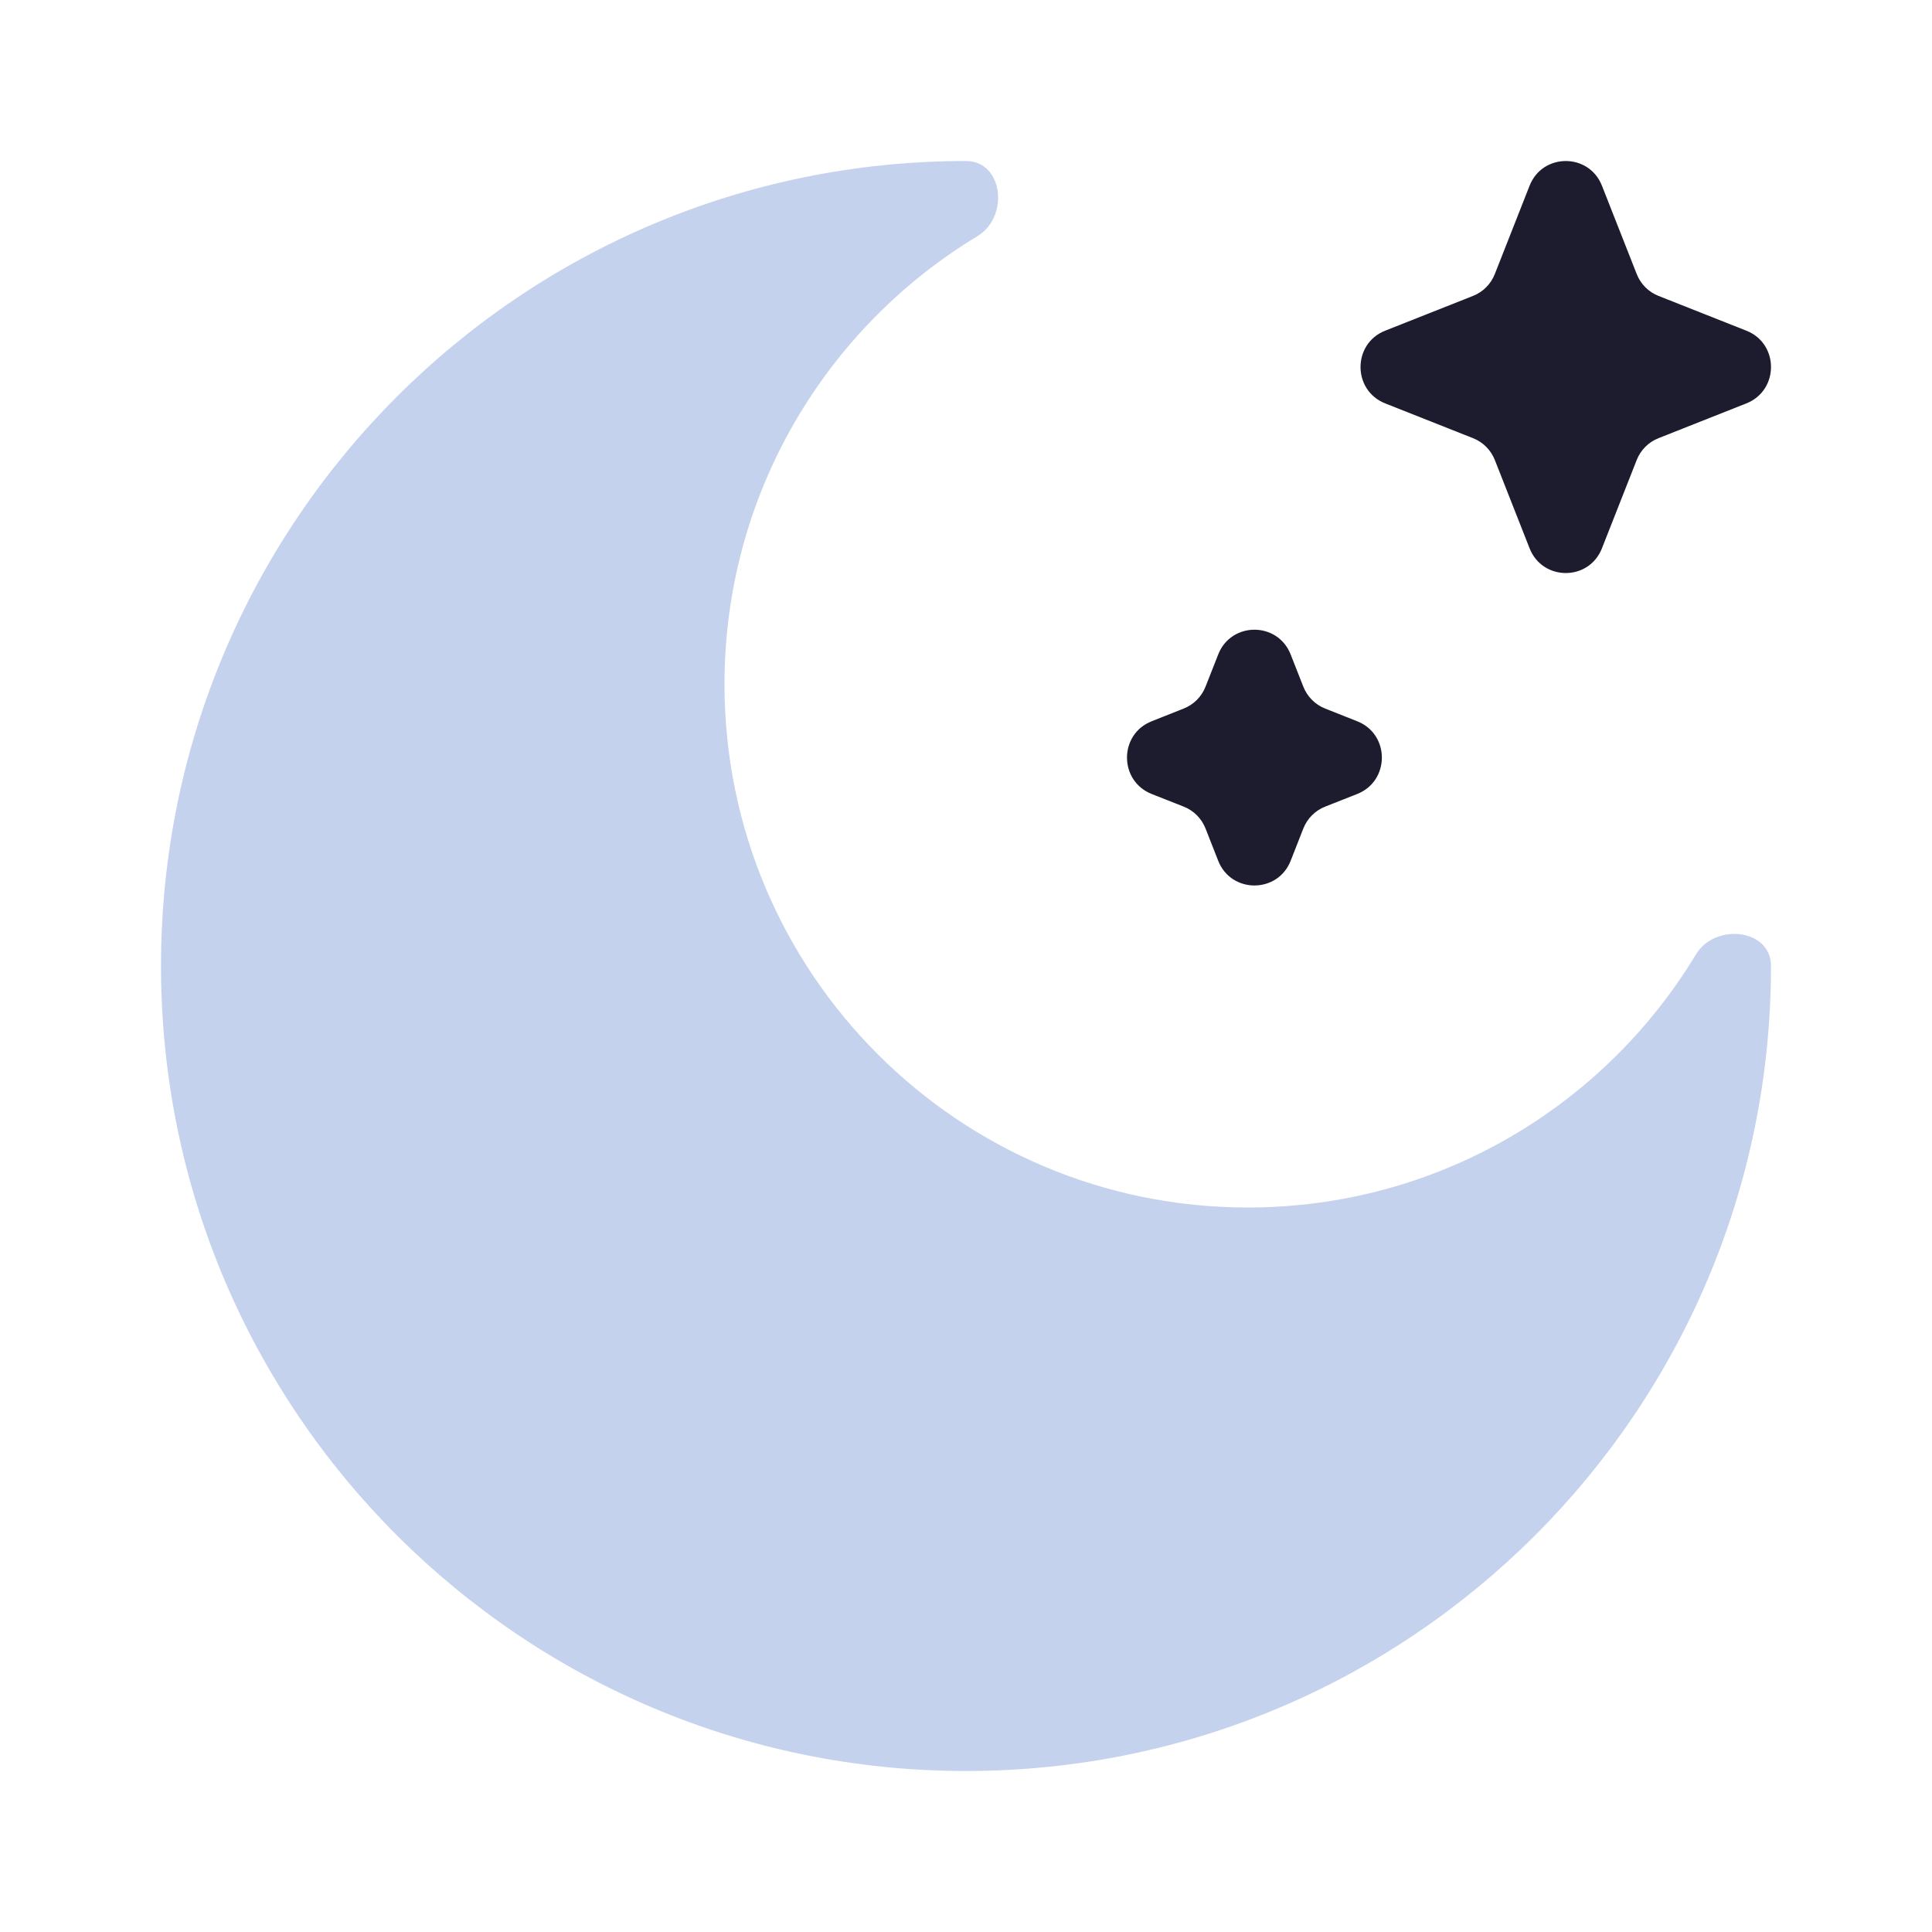
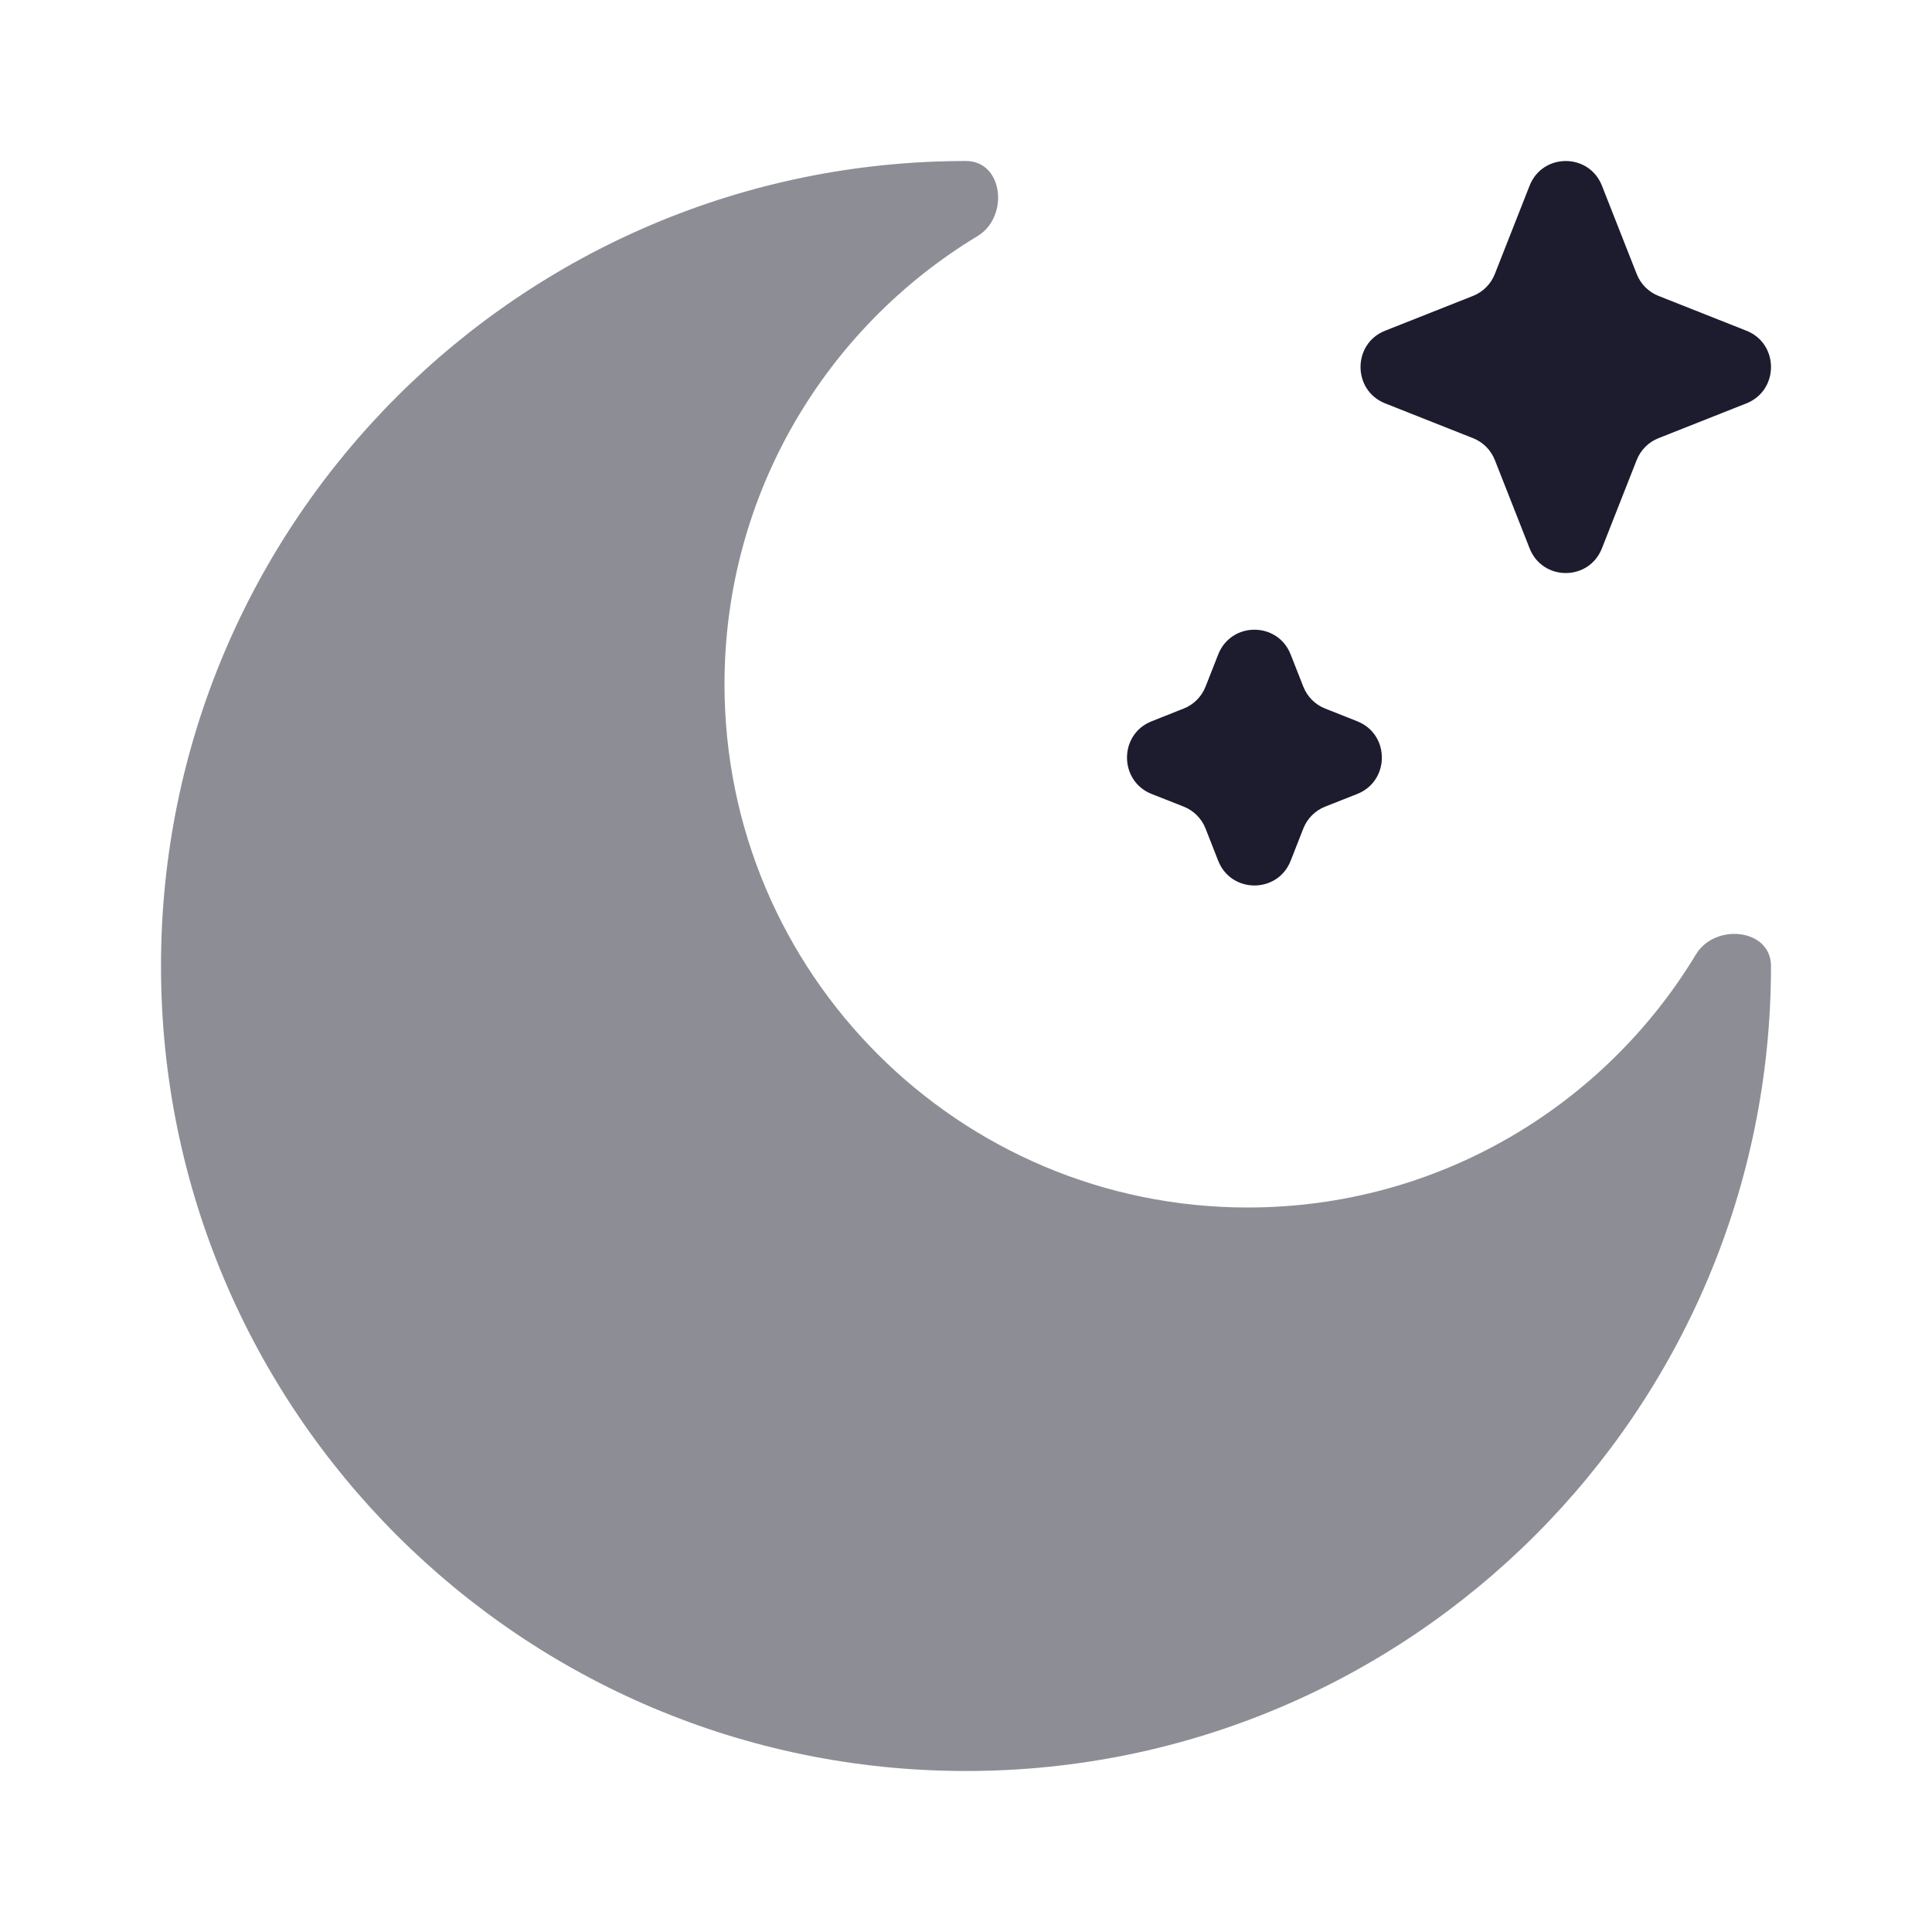
<svg xmlns="http://www.w3.org/2000/svg" width="800px" height="800px" viewBox="0 0 24 24" fill="none">
  <path d="M19.9 2.307C19.739 1.898 19.162 1.898 19.001 2.307L18.57 3.402C18.521 3.528 18.423 3.627 18.298 3.676L17.207 4.108C16.799 4.269 16.799 4.849 17.207 5.011L18.298 5.443C18.423 5.492 18.521 5.591 18.57 5.716L19.001 6.811C19.162 7.221 19.739 7.221 19.9 6.811L20.331 5.716C20.38 5.591 20.478 5.492 20.603 5.443L21.694 5.011C22.102 4.849 22.102 4.269 21.694 4.108L20.603 3.676C20.478 3.627 20.38 3.528 20.331 3.402L19.9 2.307Z" fill="#1C1C2E" />
  <path d="M16.033 8.13C15.872 7.72 15.294 7.72 15.133 8.13L14.976 8.529C14.927 8.654 14.829 8.753 14.704 8.802L14.306 8.96C13.898 9.121 13.898 9.701 14.306 9.863L14.704 10.02C14.829 10.069 14.927 10.168 14.976 10.293L15.133 10.693C15.294 11.102 15.872 11.102 16.033 10.693L16.19 10.293C16.239 10.168 16.337 10.069 16.462 10.02L16.86 9.863C17.268 9.701 17.268 9.121 16.86 8.96L16.462 8.802C16.337 8.753 16.239 8.654 16.19 8.529L16.033 8.13Z" fill="#1C1C2E" />
-   <path opacity="0.5" d="M12 22C17.523 22 22 17.523 22 12C22 11.537 21.306 11.461 21.067 11.857C19.929 13.741 17.861 15 15.5 15C11.91 15 9 12.09 9 8.5C9 6.138 10.259 4.071 12.143 2.933C12.539 2.693 12.463 2 12 2C6.477 2 2 6.477 2 12C2 17.523 6.477 22 12 22Z" fill="#8CA6DB" />
+   <path opacity="0.5" d="M12 22C17.523 22 22 17.523 22 12C22 11.537 21.306 11.461 21.067 11.857C19.929 13.741 17.861 15 15.5 15C11.91 15 9 12.09 9 8.5C9 6.138 10.259 4.071 12.143 2.933C12.539 2.693 12.463 2 12 2C6.477 2 2 6.477 2 12C2 17.523 6.477 22 12 22Z" fill="#1C1C2E" />
</svg>
